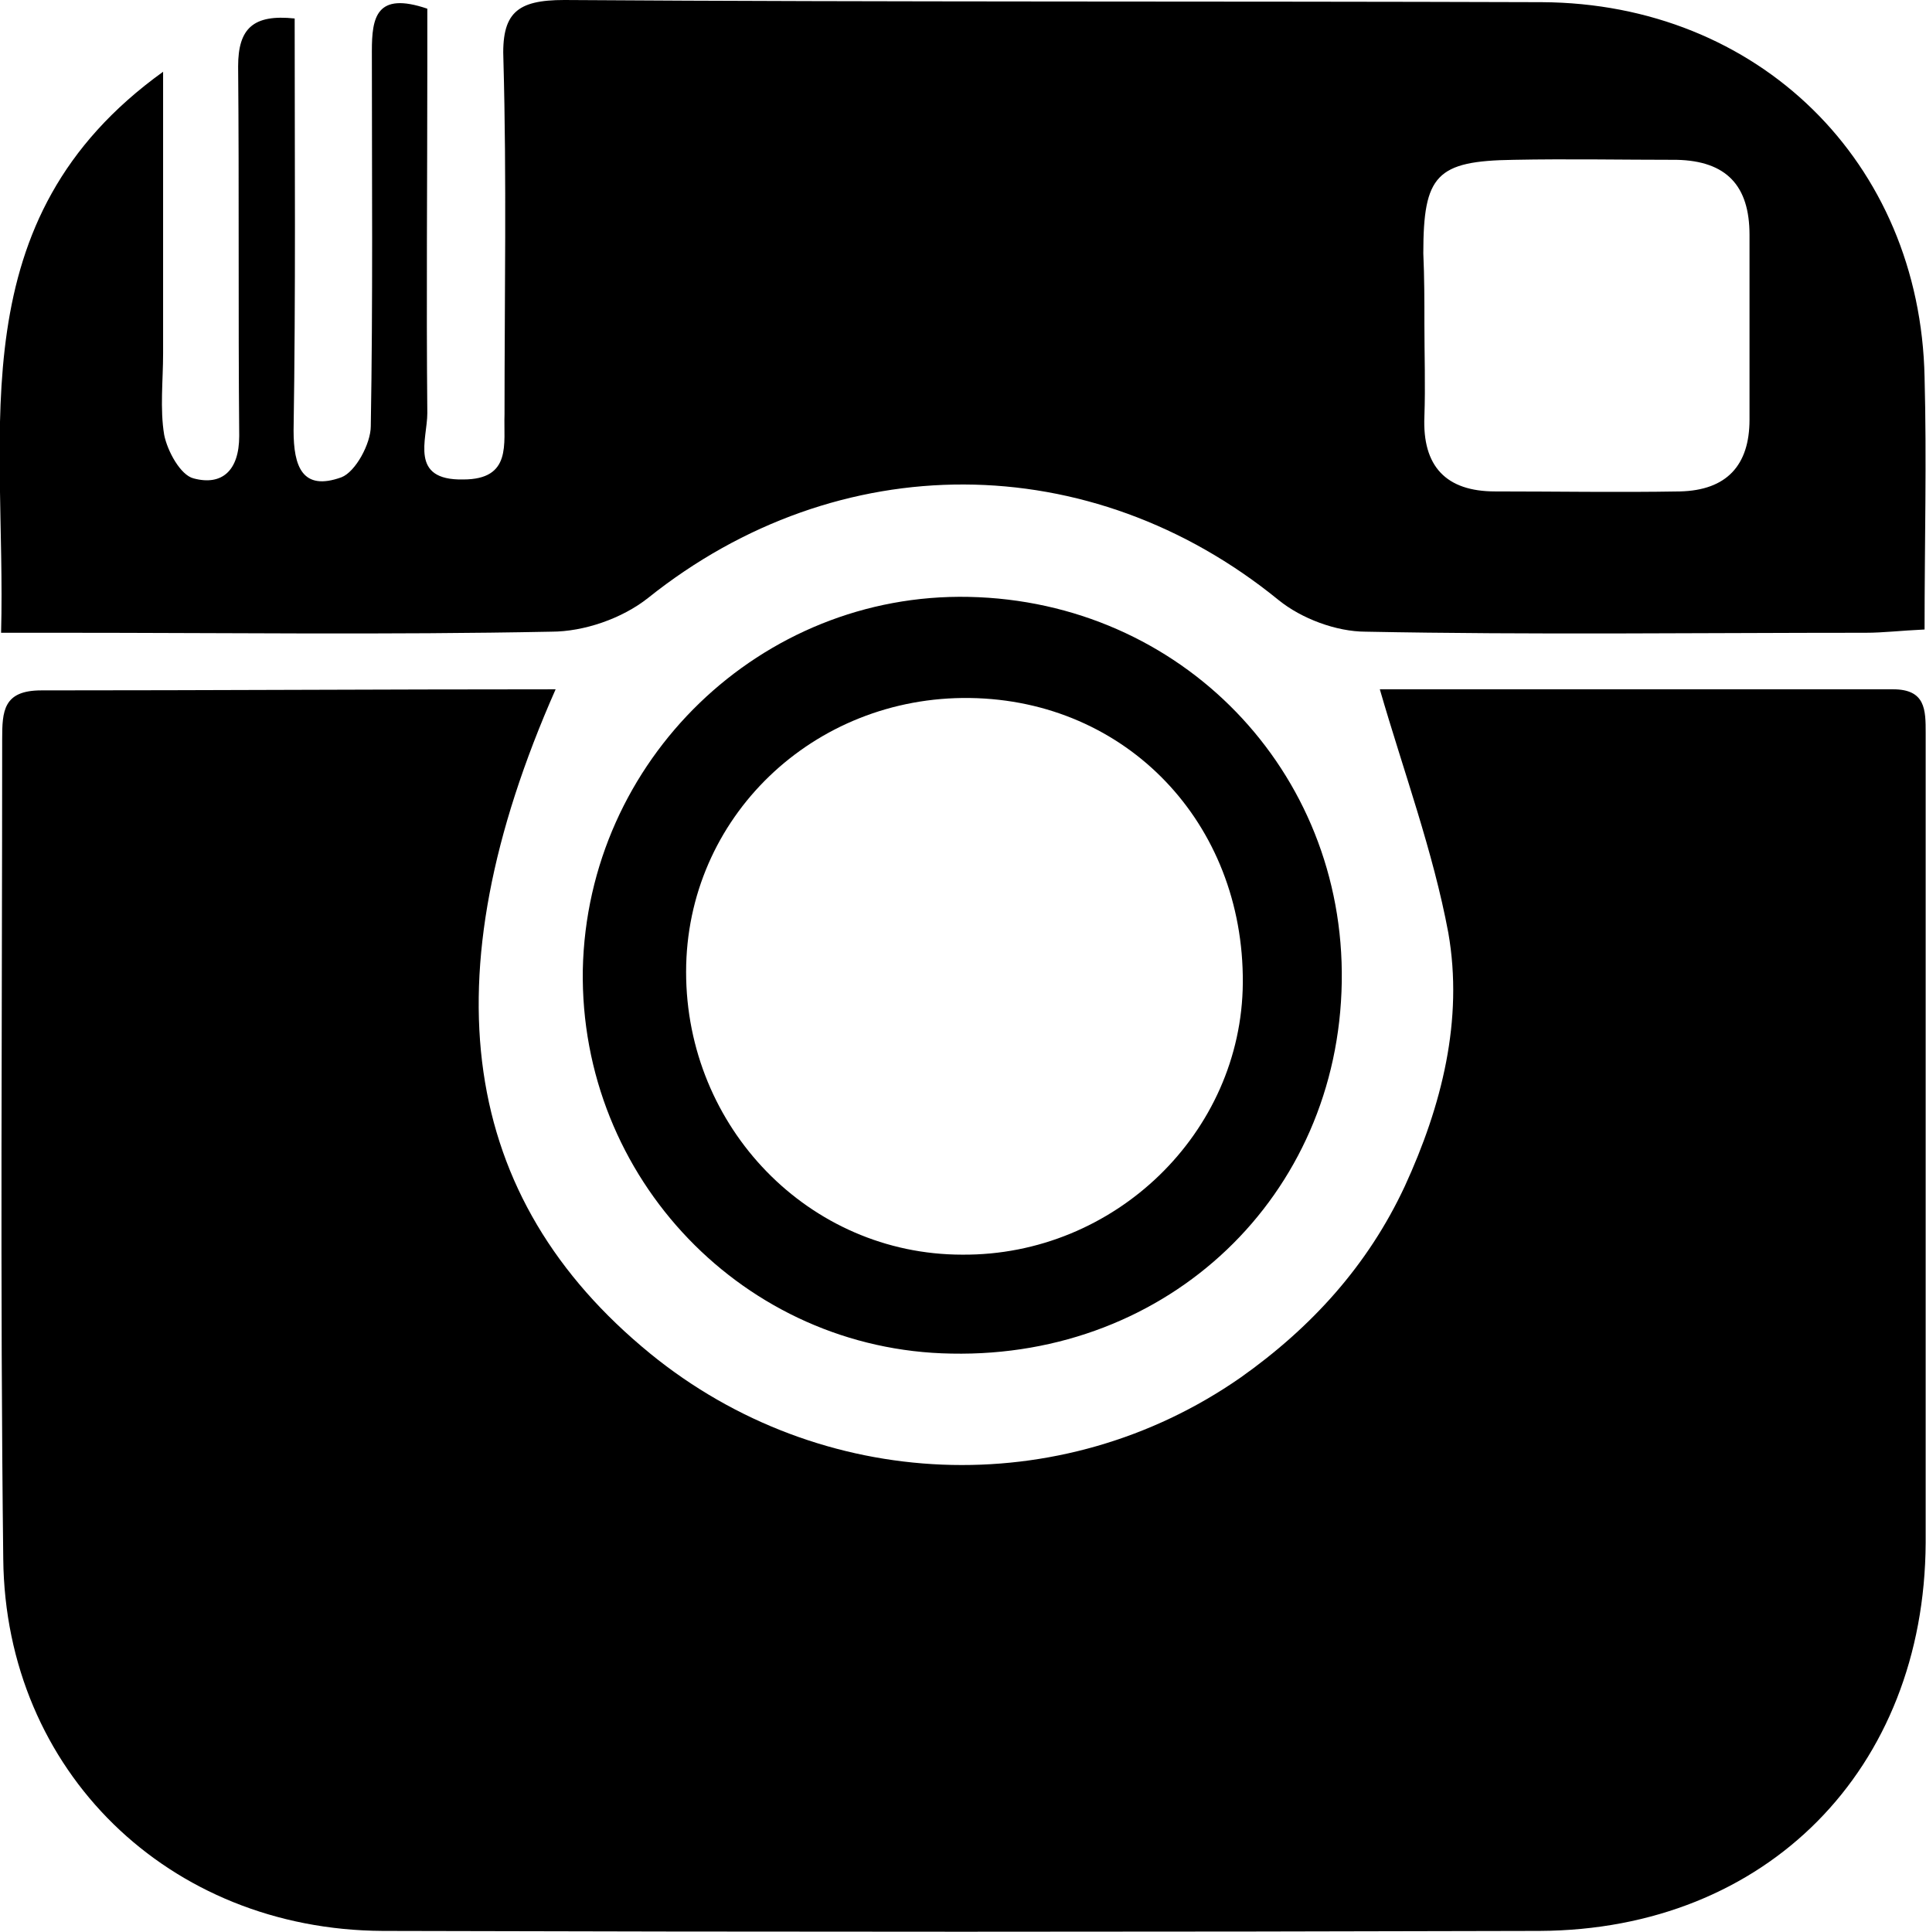
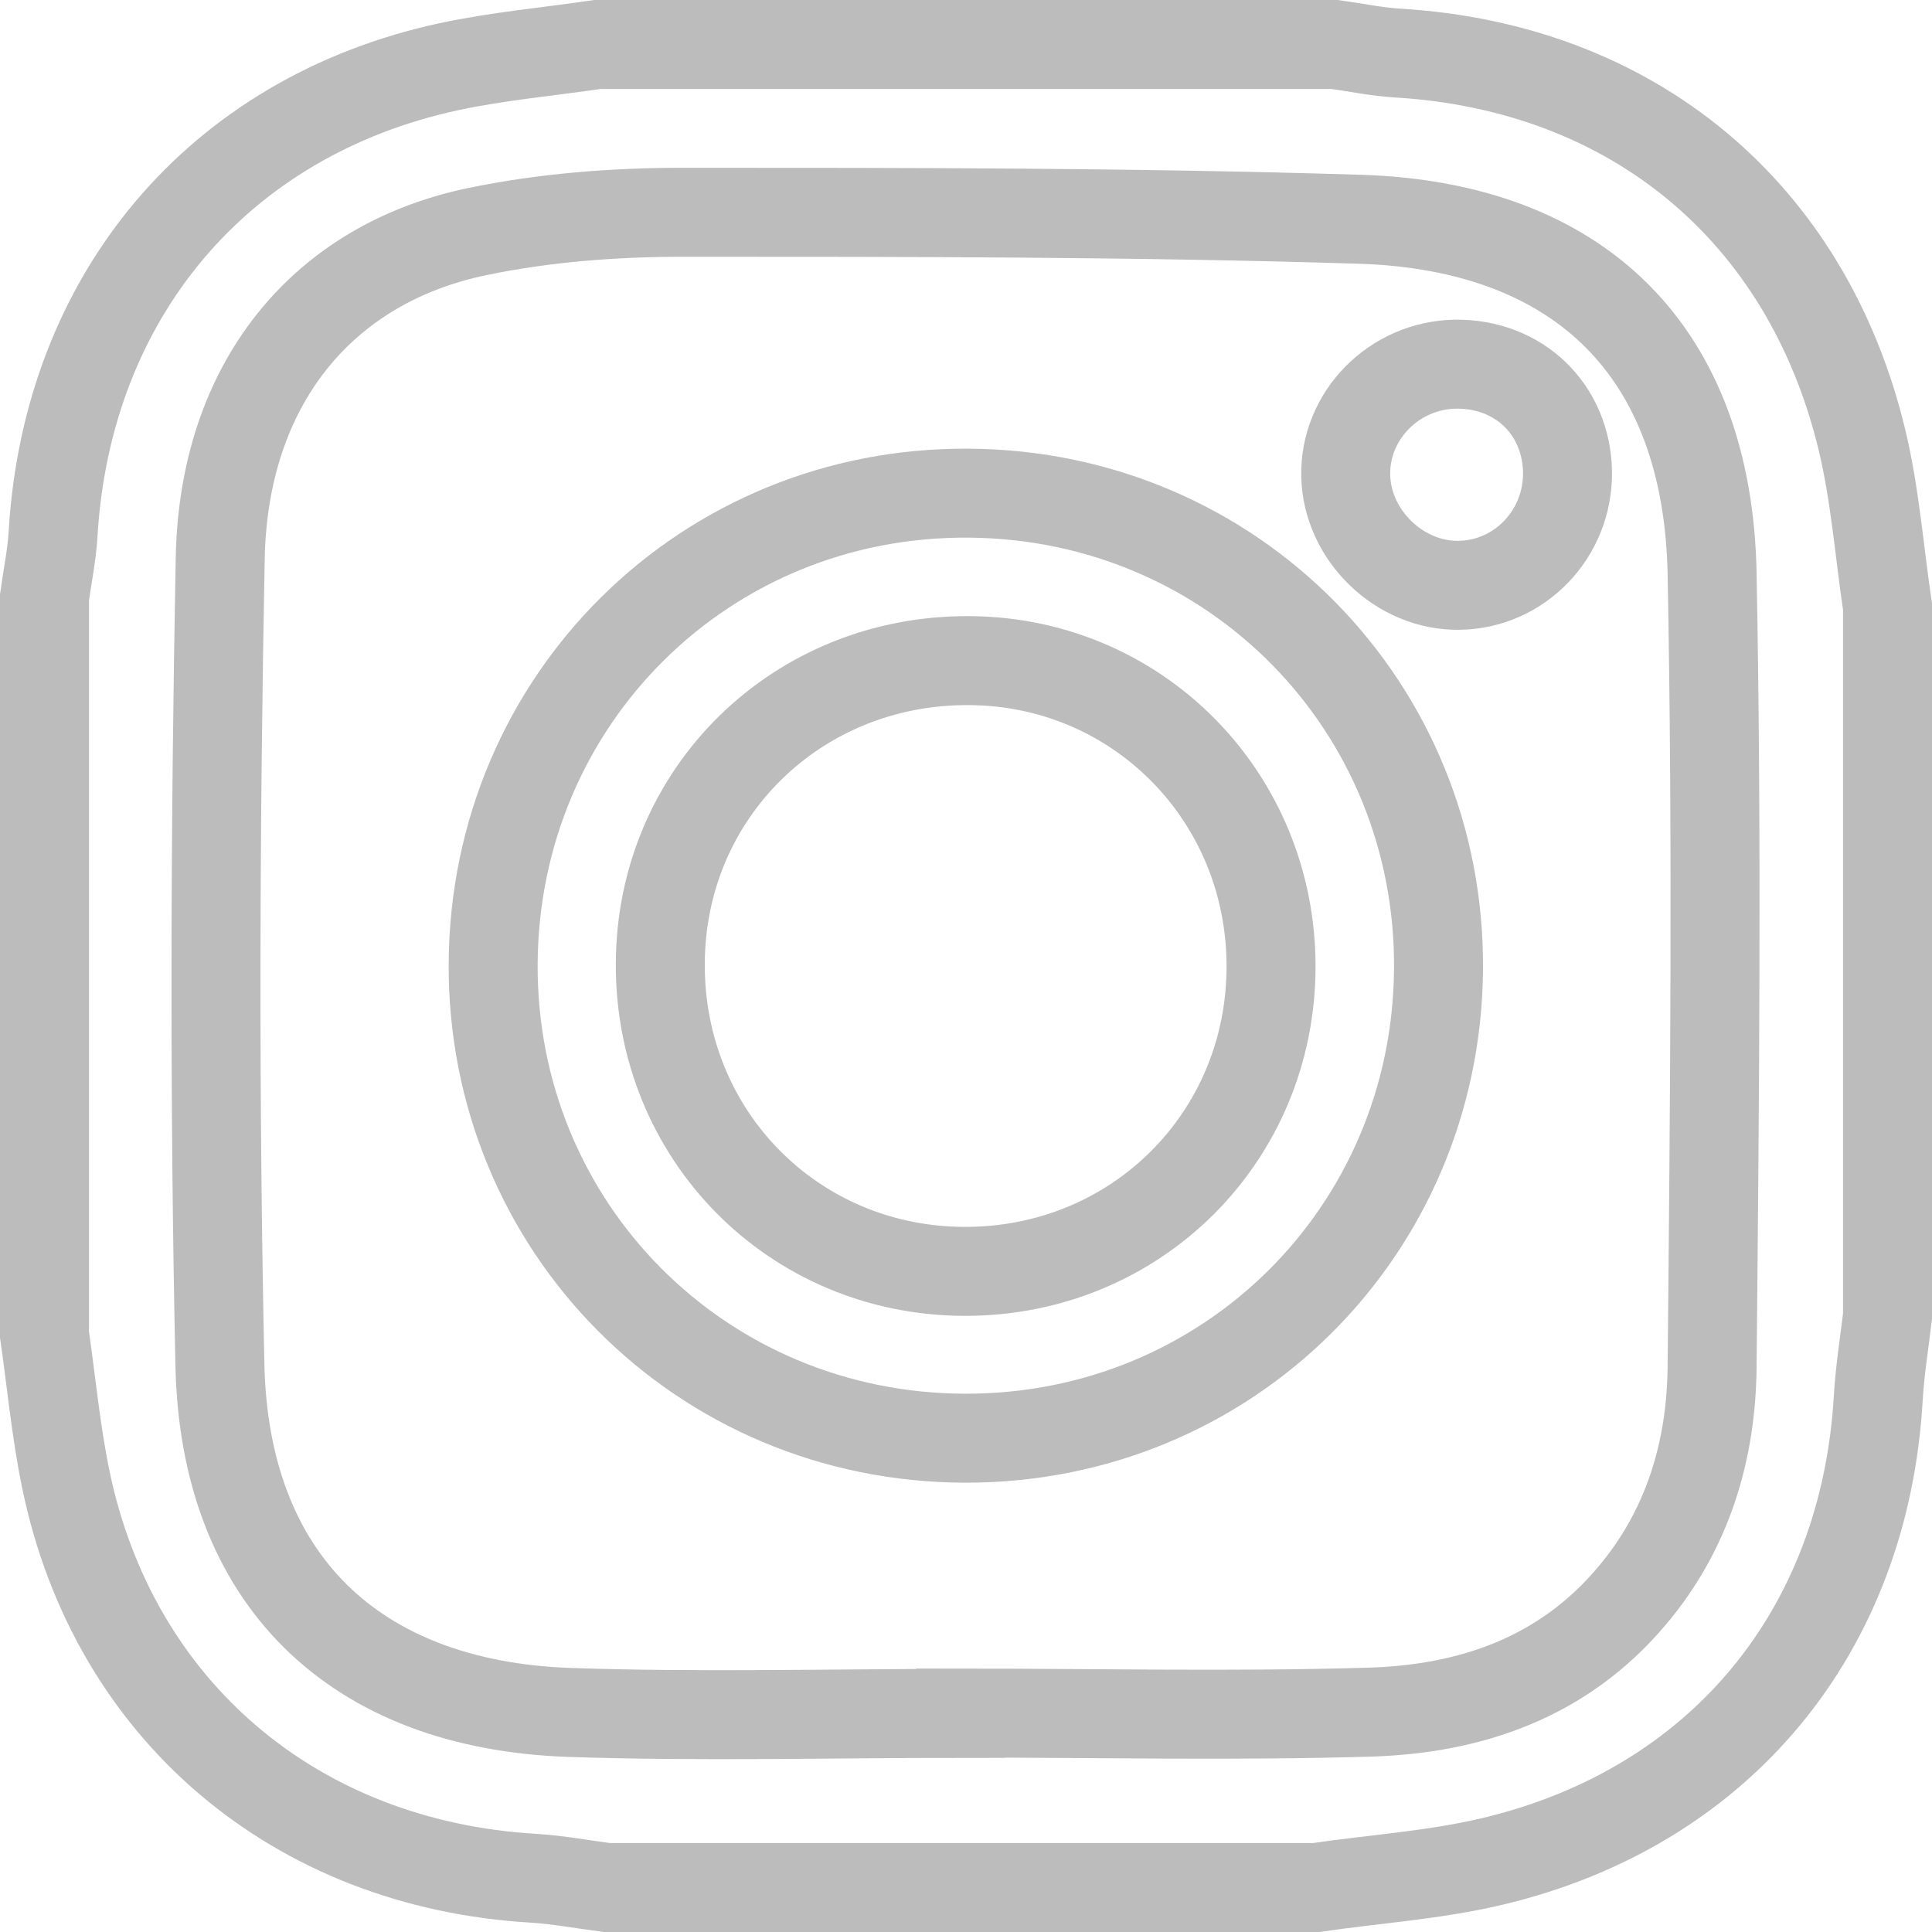
- <svg xmlns="http://www.w3.org/2000/svg" version="1.1" id="Layer_1" x="0px" y="0px" viewBox="0 0 177.1 177.7" enable-background="new 0 0 177.1 177.7" xml:space="preserve">
-   <path d="M51.1,63.4c-11.8,26.7-8.8,46.8,8.7,61.1c15.7,12.8,37.8,13.7,54.3,2.2c6.5-4.6,11.7-10.3,15.1-17.6  c3.4-7.4,5.4-15.3,4-23.3c-1.4-7.5-4.1-14.8-6.3-22.4c15.3,0,31.2,0,47.2,0c3,0,3,1.9,3,4c0,9.7,0,19.3,0,29c0,15.2,0,30.3,0,45.5  c-0.1,20.8-14.6,35.6-35.5,35.7c-35.5,0.1-70.9,0.1-106.4,0c-19.7-0.1-34.7-14.7-34.9-34.2c-0.3-25.1-0.1-50.3-0.1-75.4  c0-2.6,0.1-4.5,3.6-4.5C19.3,63.5,34.9,63.4,51.1,63.4z" />
-   <path d="M0.1,58.2c0.5-18.8-4-38,14.9-51.6c0,9.1,0,17.5,0,25.9c0,2.5-0.3,5.1,0.1,7.5c0.3,1.5,1.5,3.7,2.7,4  c2.6,0.7,4.2-0.7,4.2-3.9c-0.1-11.3,0-22.7-0.1-34c0-3.5,1.4-4.8,5.2-4.4c0,12.6,0.1,25.3-0.1,37.9c0,3.3,0.8,5.6,4.4,4.3  c1.3-0.5,2.7-3.1,2.7-4.7c0.2-11.5,0.1-23,0.1-34.5c0-3.1,0.4-5.5,5.1-3.9c0,1.6,0,3.4,0,5.2c0,10.7-0.1,21.3,0,32  c0,2.4-1.7,6.2,3.3,6.1c4.5,0,3.7-3.3,3.8-6c0-10.8,0.2-21.7-0.1-32.5C46.1,1.2,47.5,0,51.9,0c30,0.2,60,0.1,89.9,0.2  c19.9,0.1,34.8,14.7,35.2,34.5c0.2,7.6,0,15.2,0,23.2c-2.2,0.1-3.8,0.3-5.4,0.3c-15.3,0-30.7,0.2-46-0.1c-2.7,0-5.9-1.2-8-2.9  C100.3,41.1,77.1,41,59.6,55c-2.4,1.9-5.9,3.1-8.9,3.1c-15,0.3-30,0.1-45,0.1C4.1,58.2,2.5,58.2,0.1,58.2z M131,29.8  c0,2.8,0.1,5.7,0,8.5c-0.2,4.6,2,6.9,6.5,6.9c5.7,0,11.3,0.1,17,0c4.3-0.1,6.4-2.4,6.4-6.6c0-5.7,0-11.3,0-17c0-4.5-2.1-6.8-6.7-6.9  c-5,0-10-0.1-15,0c-7.1,0.1-8.3,1.4-8.3,8.6C131,25.5,131,27.7,131,29.8z" />
-   <path d="M123.4,90.3c-0.3,19.7-15.9,34.6-35.9,34.2c-19-0.3-34.2-16.1-33.9-35.3C54,69.9,70,54.5,89.1,54.9  C108.6,55.3,123.7,70.9,123.4,90.3z M114.3,90.4c0.1-14.7-10.7-26-25.1-26.2c-14.4-0.2-26.1,11-26.1,25.2c0,14.3,11.3,26,25.4,26  C102.5,115.5,114.2,104.2,114.3,90.4z" />
+ <svg xmlns="http://www.w3.org/2000/svg" version="1.1" id="Layer_1" x="0px" y="0px" viewBox="-17 -17 608 608" enable-background="new -17 -17 608 608" xml:space="preserve">
+   <path fill="none" stroke="#BCBCBC" stroke-width="28" stroke-miterlimit="10" d="M-3,403c0-77.3,0-154.7,0-232  c0.9-6.6,2.3-13.2,2.7-19.9C4.1,76.3,51.6,19.7,124.2,4c15.4-3.3,31.2-4.7,46.8-7c77.3,0,154.7,0,232,0c6.6,0.9,13.2,2.3,19.8,2.7  C496.7,4.1,551.7,49.5,569,121.6c4.1,17.1,5.4,34.9,8,52.3c0,74.4,0,148.9,0,223.3c-1,8.5-2.4,17-2.9,25.6  c-4.2,73.6-49.8,129-121.5,146c-18.1,4.3-36.9,5.5-55.4,8.2c-74.4,0-148.9,0-223.3,0c-7.6-1-15.1-2.4-22.7-2.9  C76,569.8,18.7,521.3,3.7,448.5C0.6,433.5-0.8,418.2-3,403z M285.3,522.2c0,0,0-0.1,0-0.1c43,0,86,1,129-0.3  c31.8-1,60.7-11,82.2-36.5c17.7-20.9,25.1-45.9,25.3-72.4c0.8-83.1,1.6-166.2,0-249.3C520.5,94,480.5,54.2,411,52  c-71-2.2-142-2.2-213.1-2.2c-21.6,0-43.7,1.7-64.8,6.1c-48.9,10.2-79.8,48.2-80.8,102.9c-1.6,84.5-1.9,169.1-0.1,253.6  c1.4,67.6,42.2,107.1,109.9,109.5C203.1,523.3,244.2,522.2,285.3,522.2z" />
+   <path fill="none" stroke="#BCBCBC" stroke-width="28" stroke-miterlimit="10" d="M138.2,286.2c0.5-83.1,66.8-148.7,149.8-148  c83.1,0.6,148.5,67.2,147.7,150.1c-0.8,82.5-66.6,147.5-149,147.3C203.5,435.4,137.7,369.1,138.2,286.2z M286.4,383.1  c54,0.2,96.6-42.2,96.6-96c0-53.3-41.9-95.9-94.9-96.2c-54.2-0.4-97.1,41.6-97.3,95.3C190.5,340.2,232.7,382.9,286.4,383.1z" />
+   <path fill="none" stroke="#BCBCBC" stroke-width="28" stroke-miterlimit="10" d="M476.3,131.6c0.2,19.4-15,35.3-34.1,35.6  c-18.7,0.3-35.3-15.7-35.7-34.5c-0.4-18.9,15.2-34.8,34.6-35.1C461.1,97.4,476,111.9,476.3,131.6z" />
</svg>
